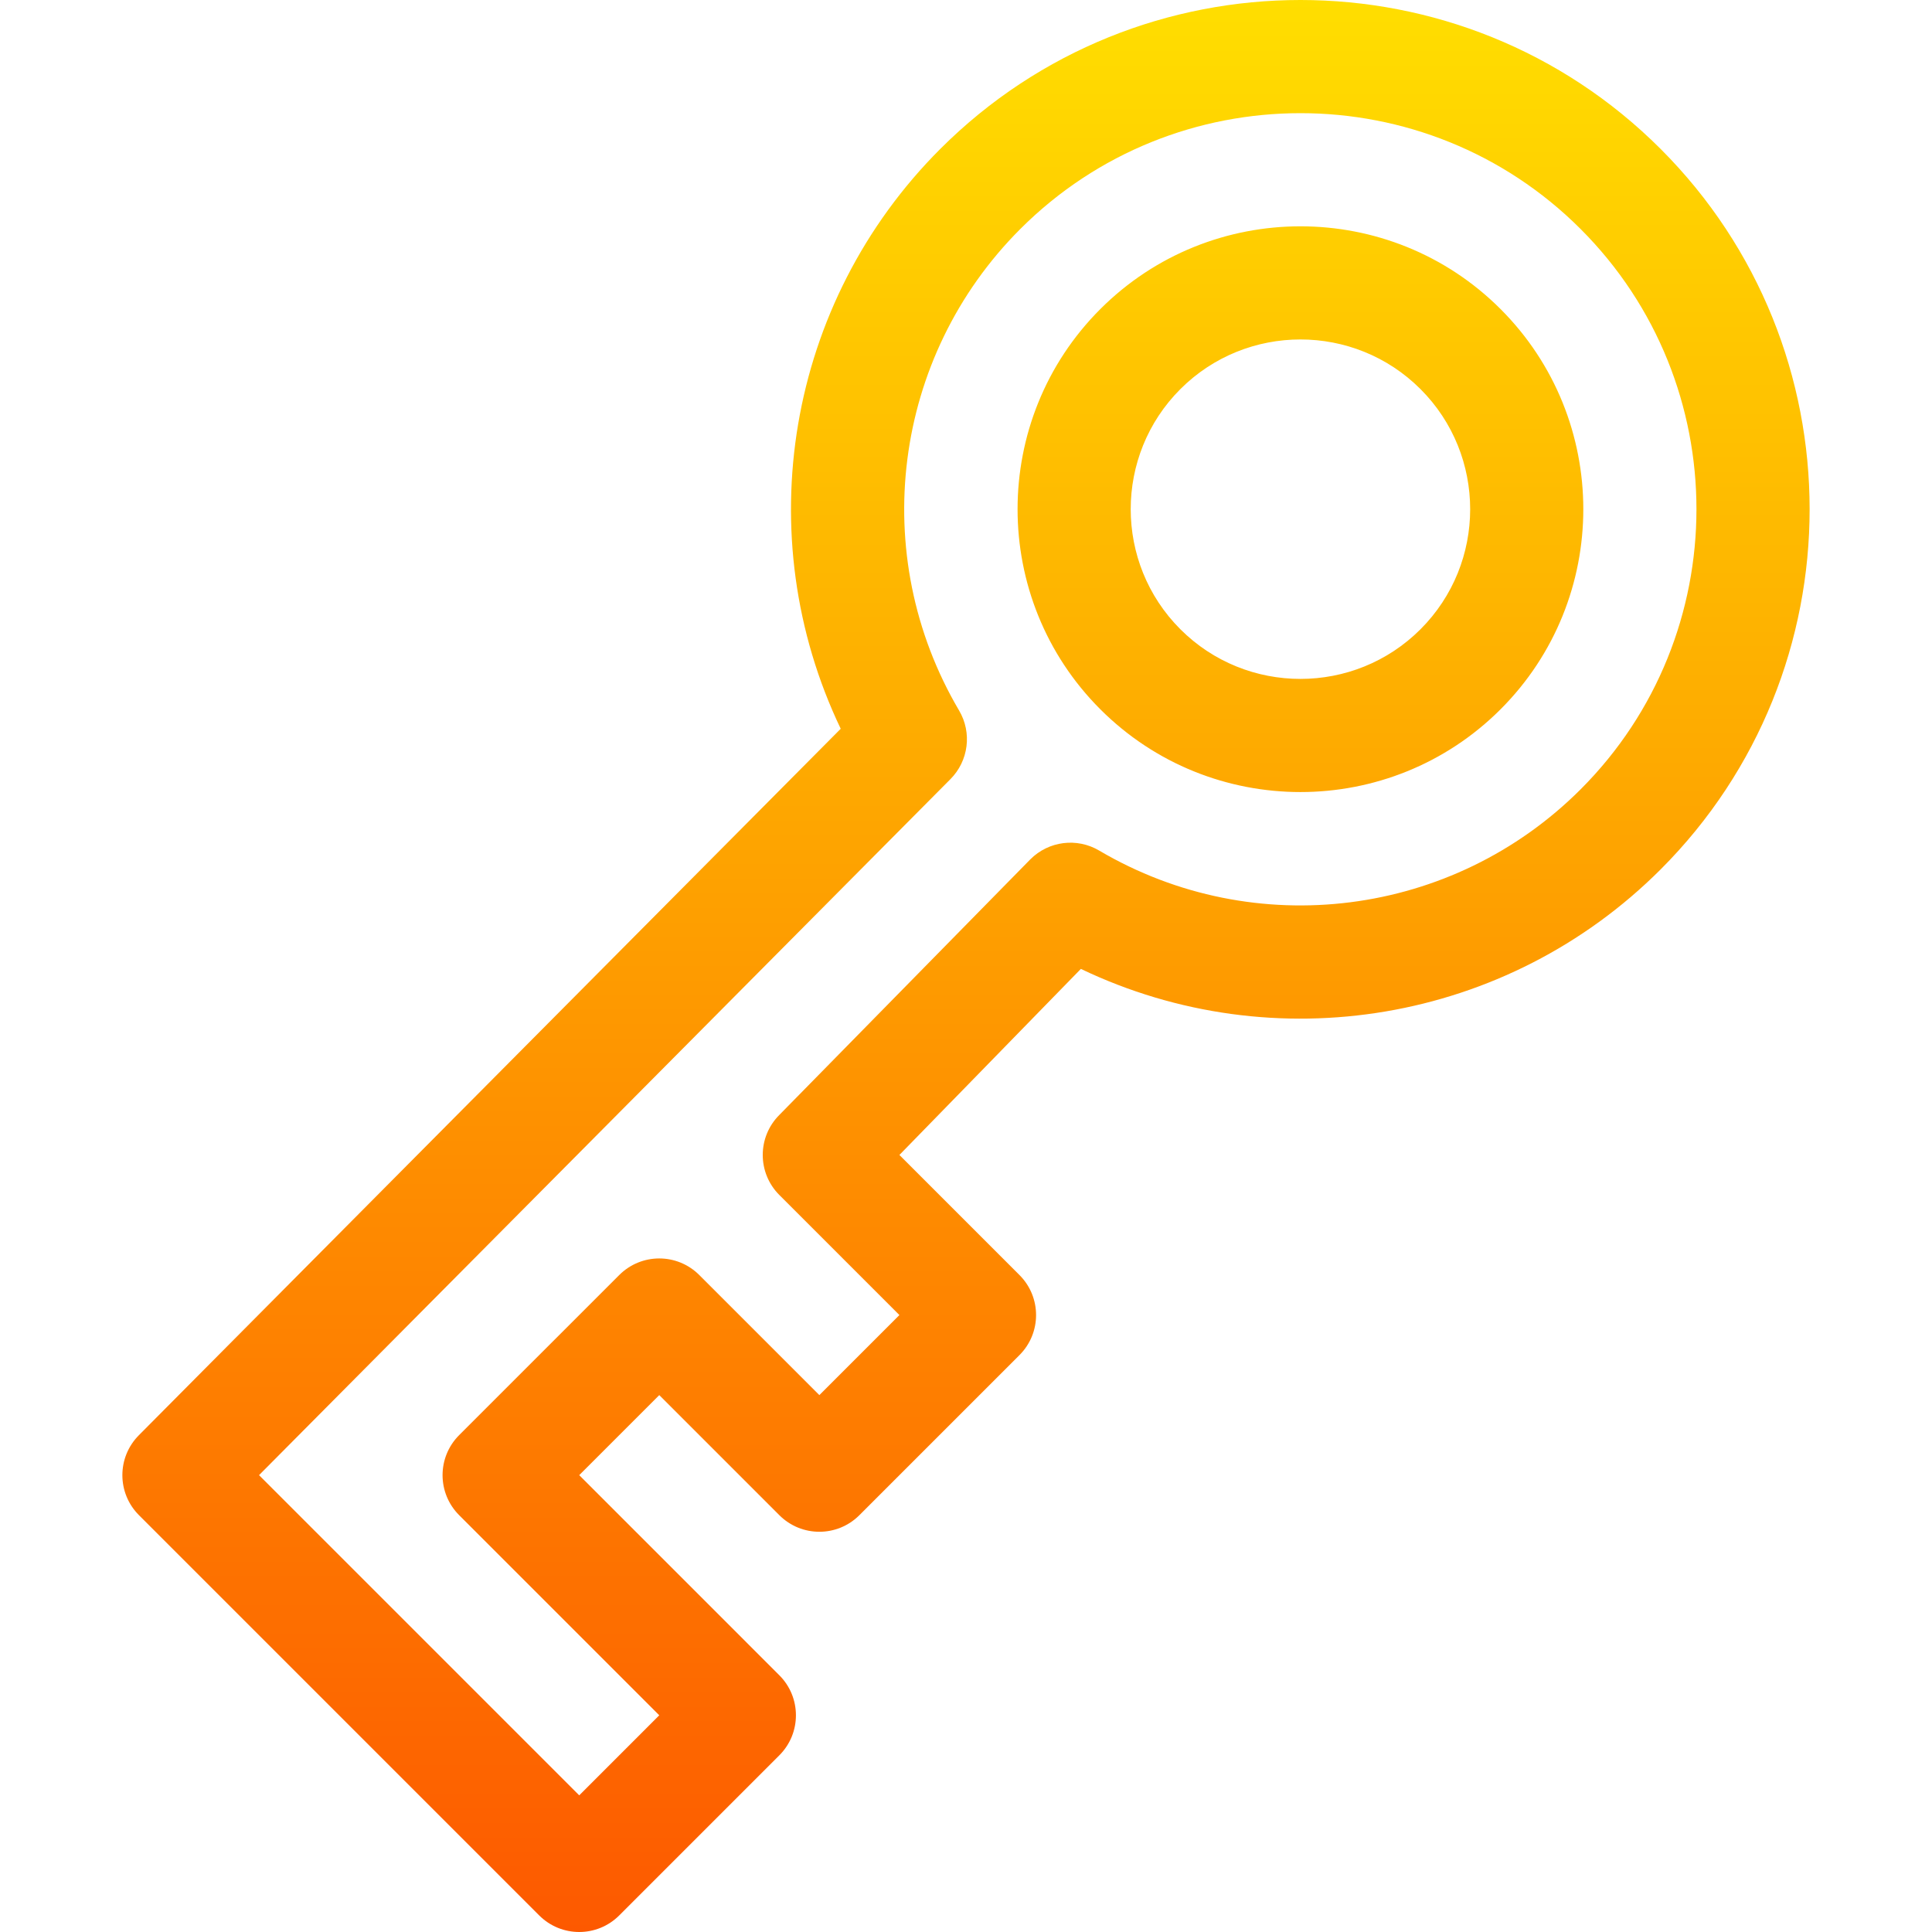
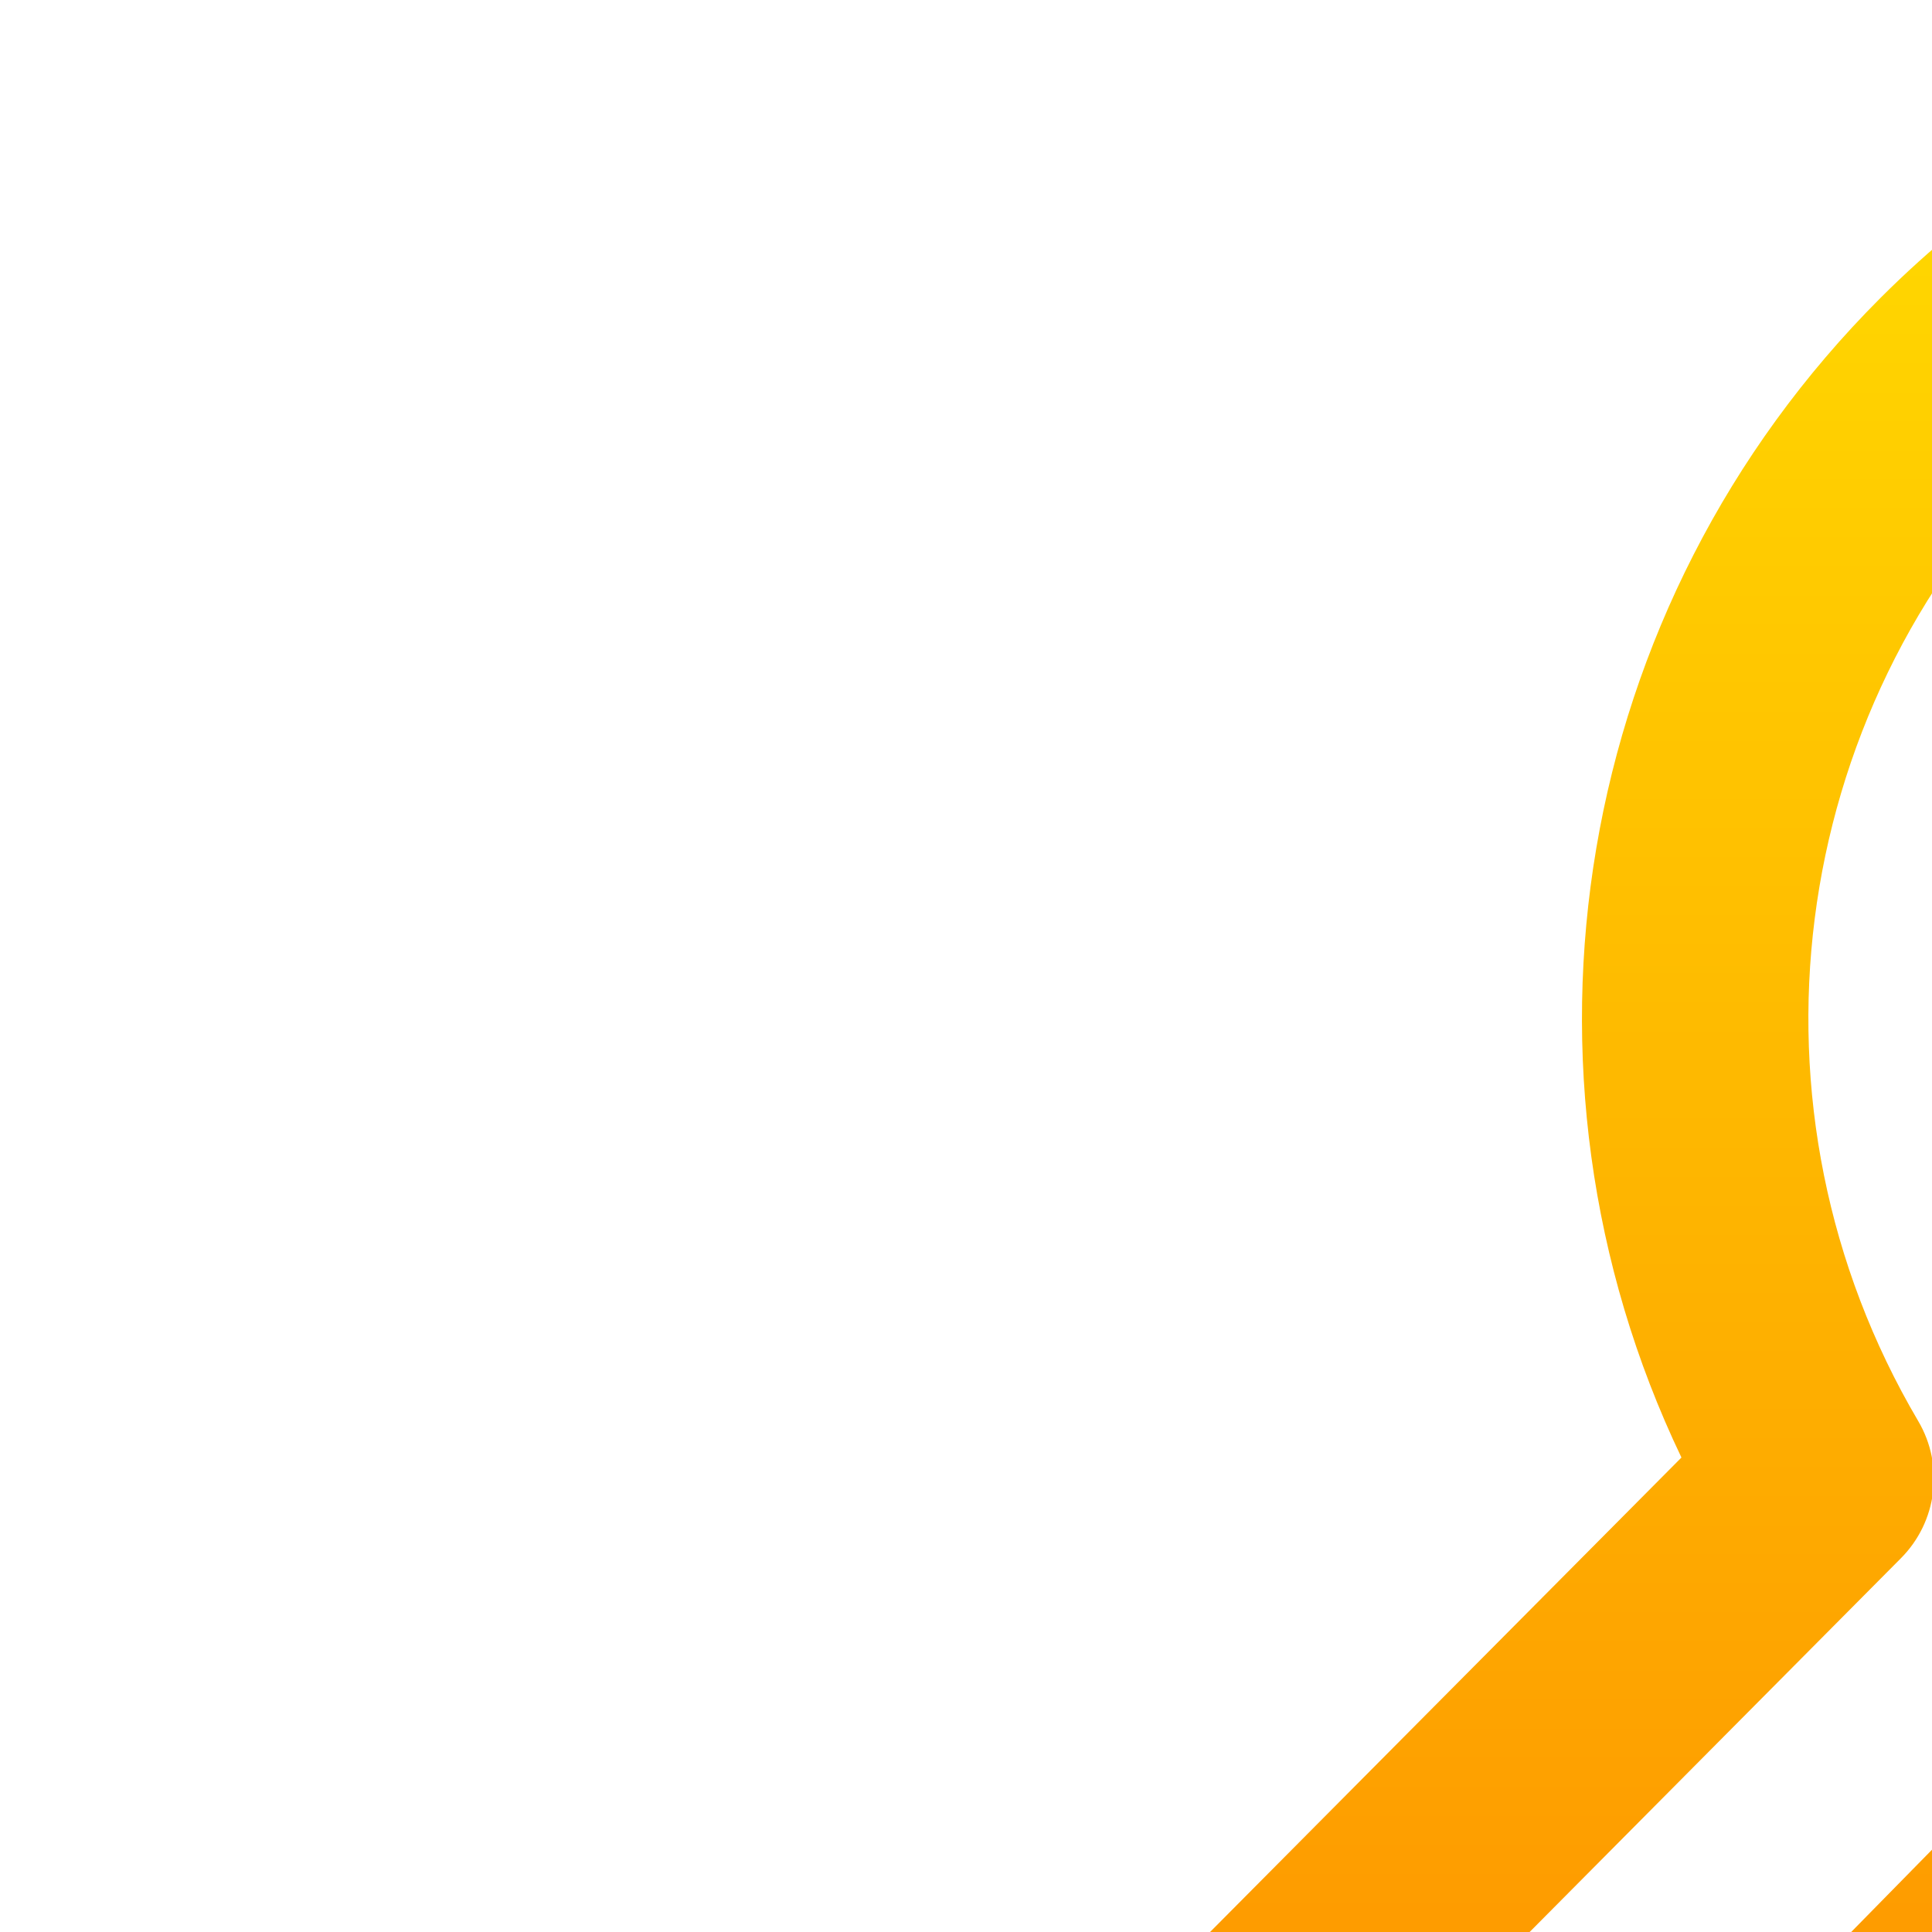
- <svg xmlns="http://www.w3.org/2000/svg" id="Capa_1" enable-background="new 0 0 512 512" height="512" viewBox="0 0 512 512" width="512">
+ <svg xmlns="http://www.w3.org/2000/svg" id="Capa_1" enable-background="new 0 0 256 256" height="auto" viewBox="0 0 256 256" width="auto">
  <linearGradient id="SVGID_1_" gradientUnits="userSpaceOnUse" x1="256" x2="256" y1="512" y2="0">
    <stop offset="0" stop-color="#fd5900" />
    <stop offset="1" stop-color="#ffde00" />
  </linearGradient>
  <g>
    <g>
      <path d="m440.09 39.479c-52.639-52.639-138.28-52.639-190.919 0-40.738 40.739-50.868 102.431-26.371 153.651l-185.973 187.194c-5.863 5.863-5.863 15.351 0 21.213l106.066 106.066c5.863 5.863 15.351 5.863 21.213 0l42.426-42.426c5.863-5.863 5.863-15.351 0-21.213l-53.032-53.033 21.213-21.213 31.82 31.82c5.863 5.862 15.351 5.862 21.213 0l42.426-42.427c5.863-5.862 5.863-15.351 0-21.213l-31.82-31.82 48.087-49.308c51.22 24.497 112.913 14.366 153.651-26.372 52.639-52.639 52.639-138.279 0-190.919zm-21.213 169.706c-33.86 33.86-86.334 40.531-127.59 16.221-5.883-3.48-13.383-2.527-18.22 2.31l-66.534 67.755c-5.863 5.863-5.863 15.351 0 21.213l31.82 31.82-21.213 21.213-31.82-31.82c-5.863-5.863-15.351-5.863-21.213 0l-42.426 42.426c-5.863 5.863-5.863 15.351 0 21.213l53.033 53.033-21.214 21.214-84.853-84.853 183.207-184.428c4.837-4.837 5.79-12.336 2.31-18.22-24.31-41.256-17.64-93.729 16.221-127.59 40.935-40.935 107.557-40.935 148.492 0s40.935 107.558 0 148.493zm-21.213-127.279c-29.241-29.241-76.825-29.241-106.066 0s-29.241 76.826 0 106.066c29.241 29.241 76.825 29.241 106.066 0 29.24-29.241 29.24-76.826 0-106.066zm-21.214 84.853c-17.546 17.546-46.093 17.546-63.64 0-17.546-17.546-17.546-46.093 0-63.64 17.547-17.546 46.093-17.546 63.64 0s17.547 46.093 0 63.64z" fill="url(#SVGID_1_)" />
    </g>
  </g>
</svg>
